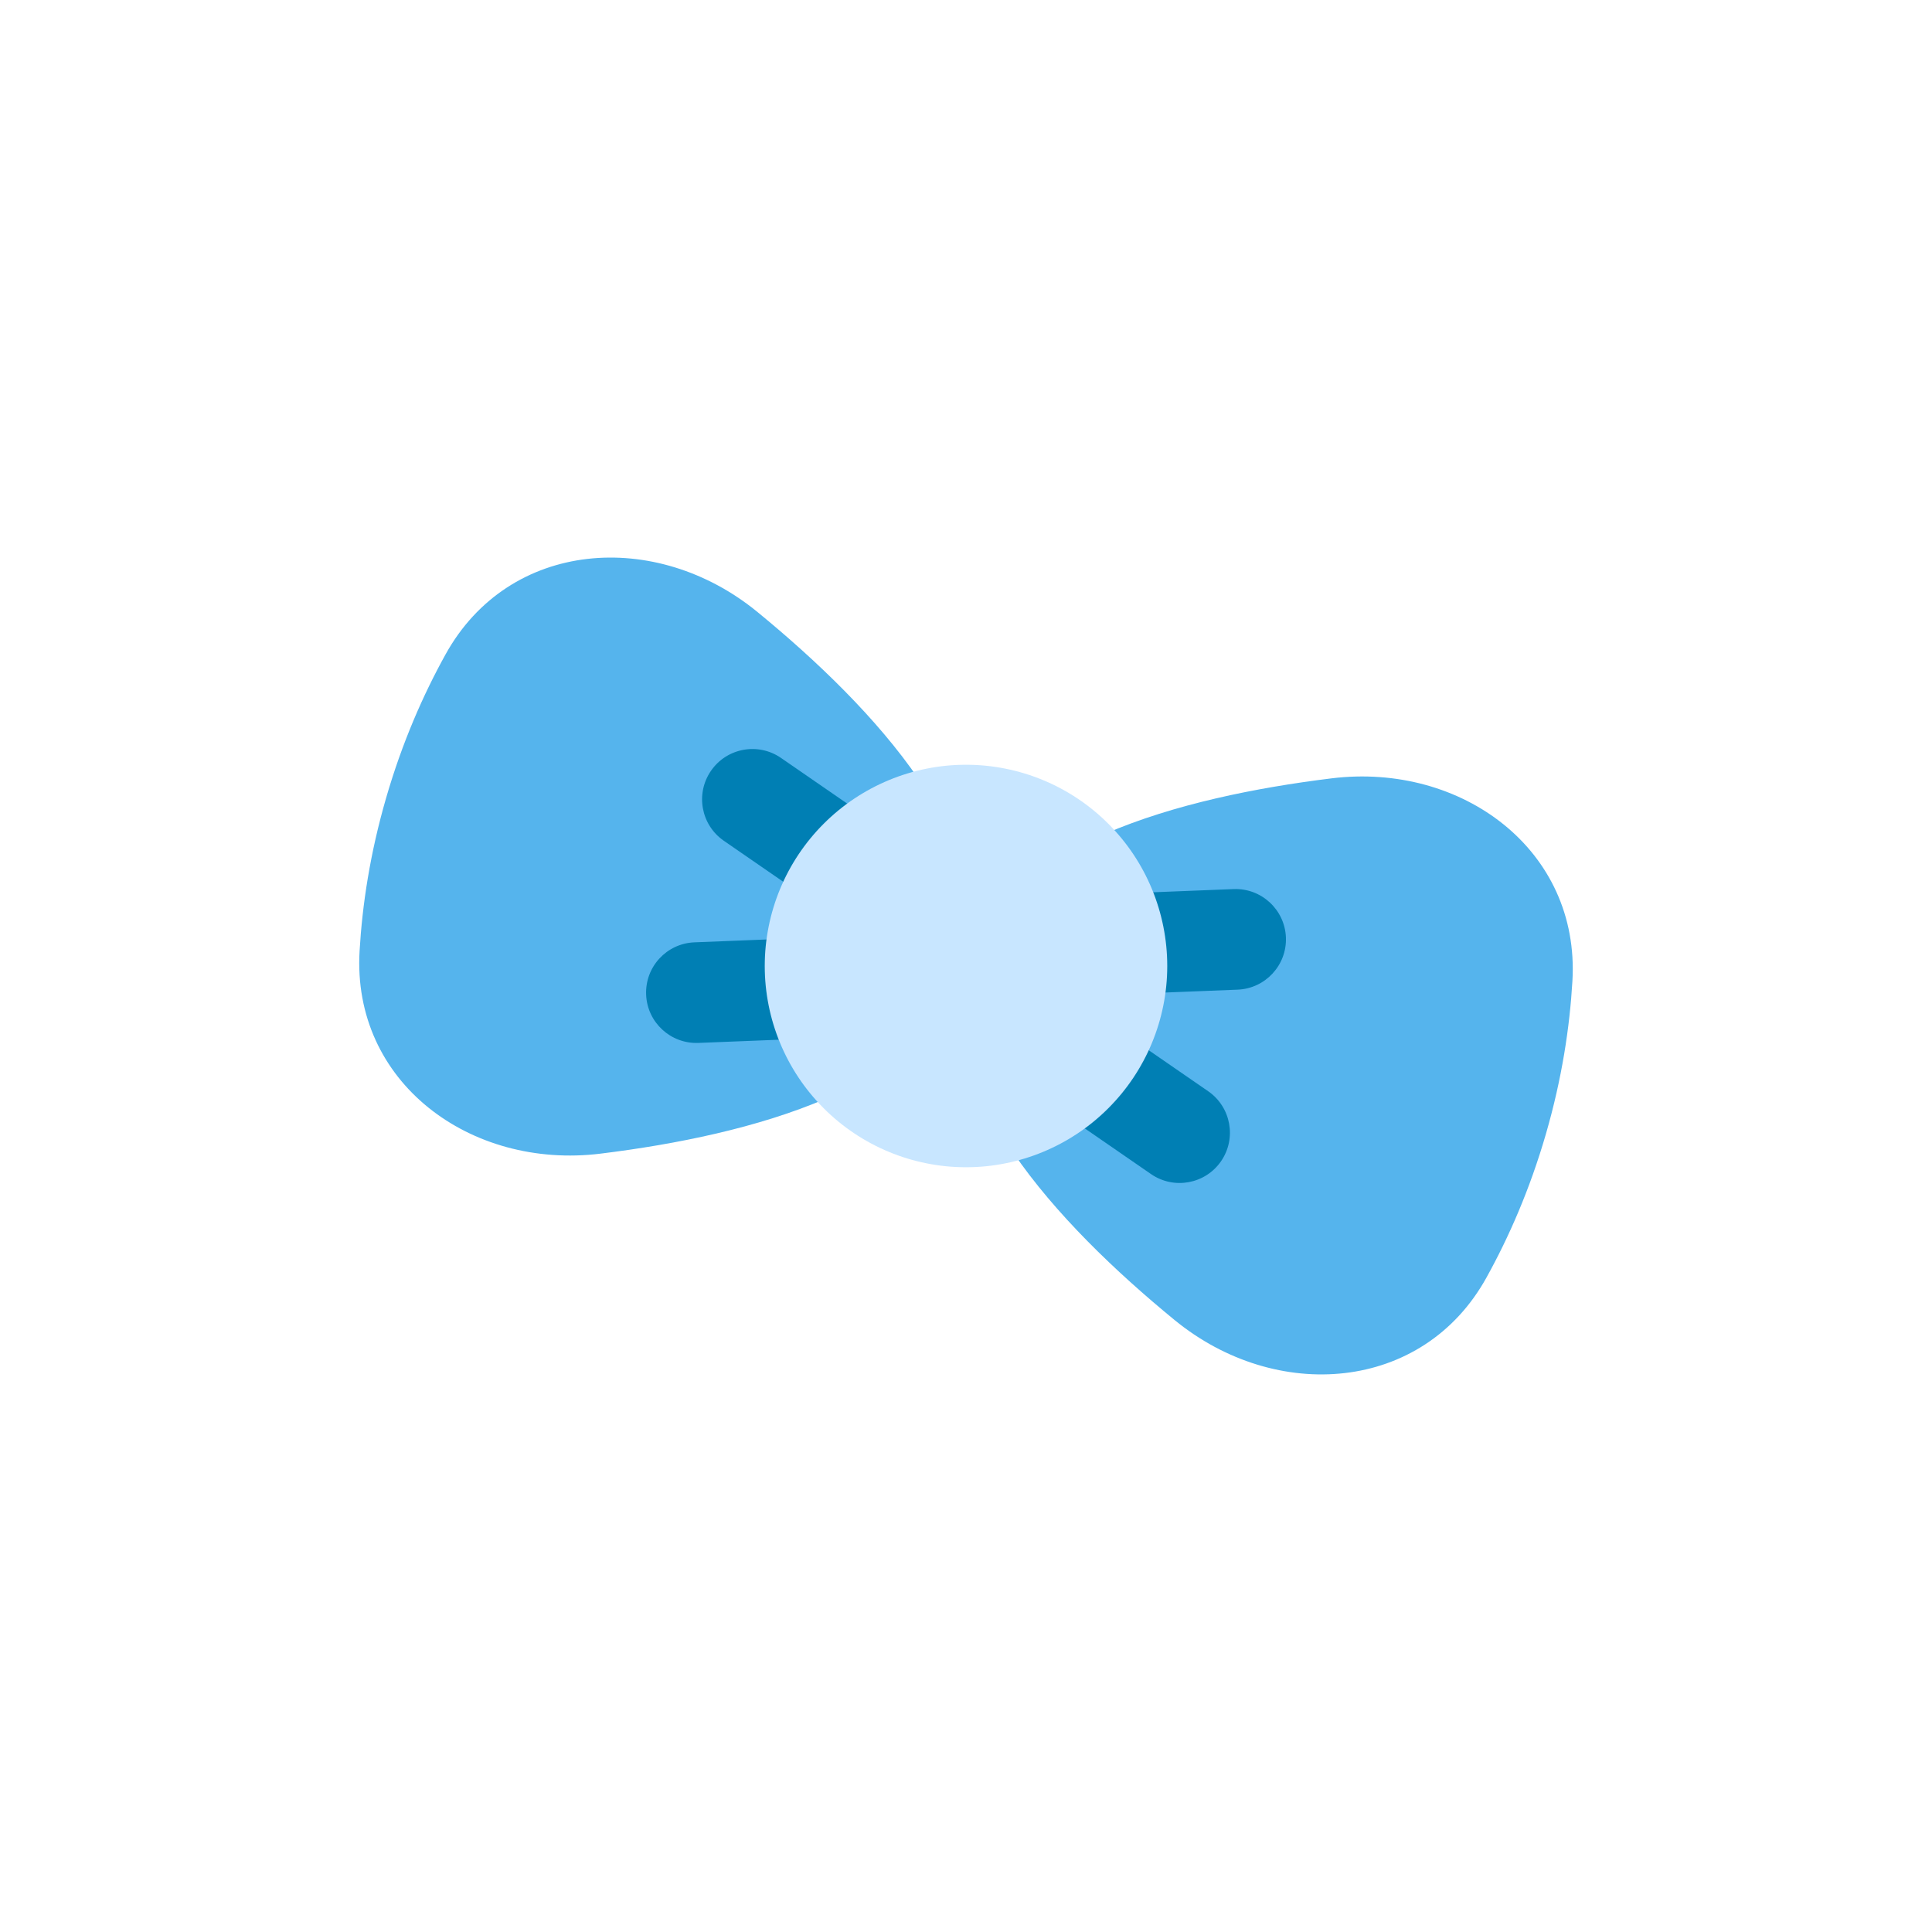
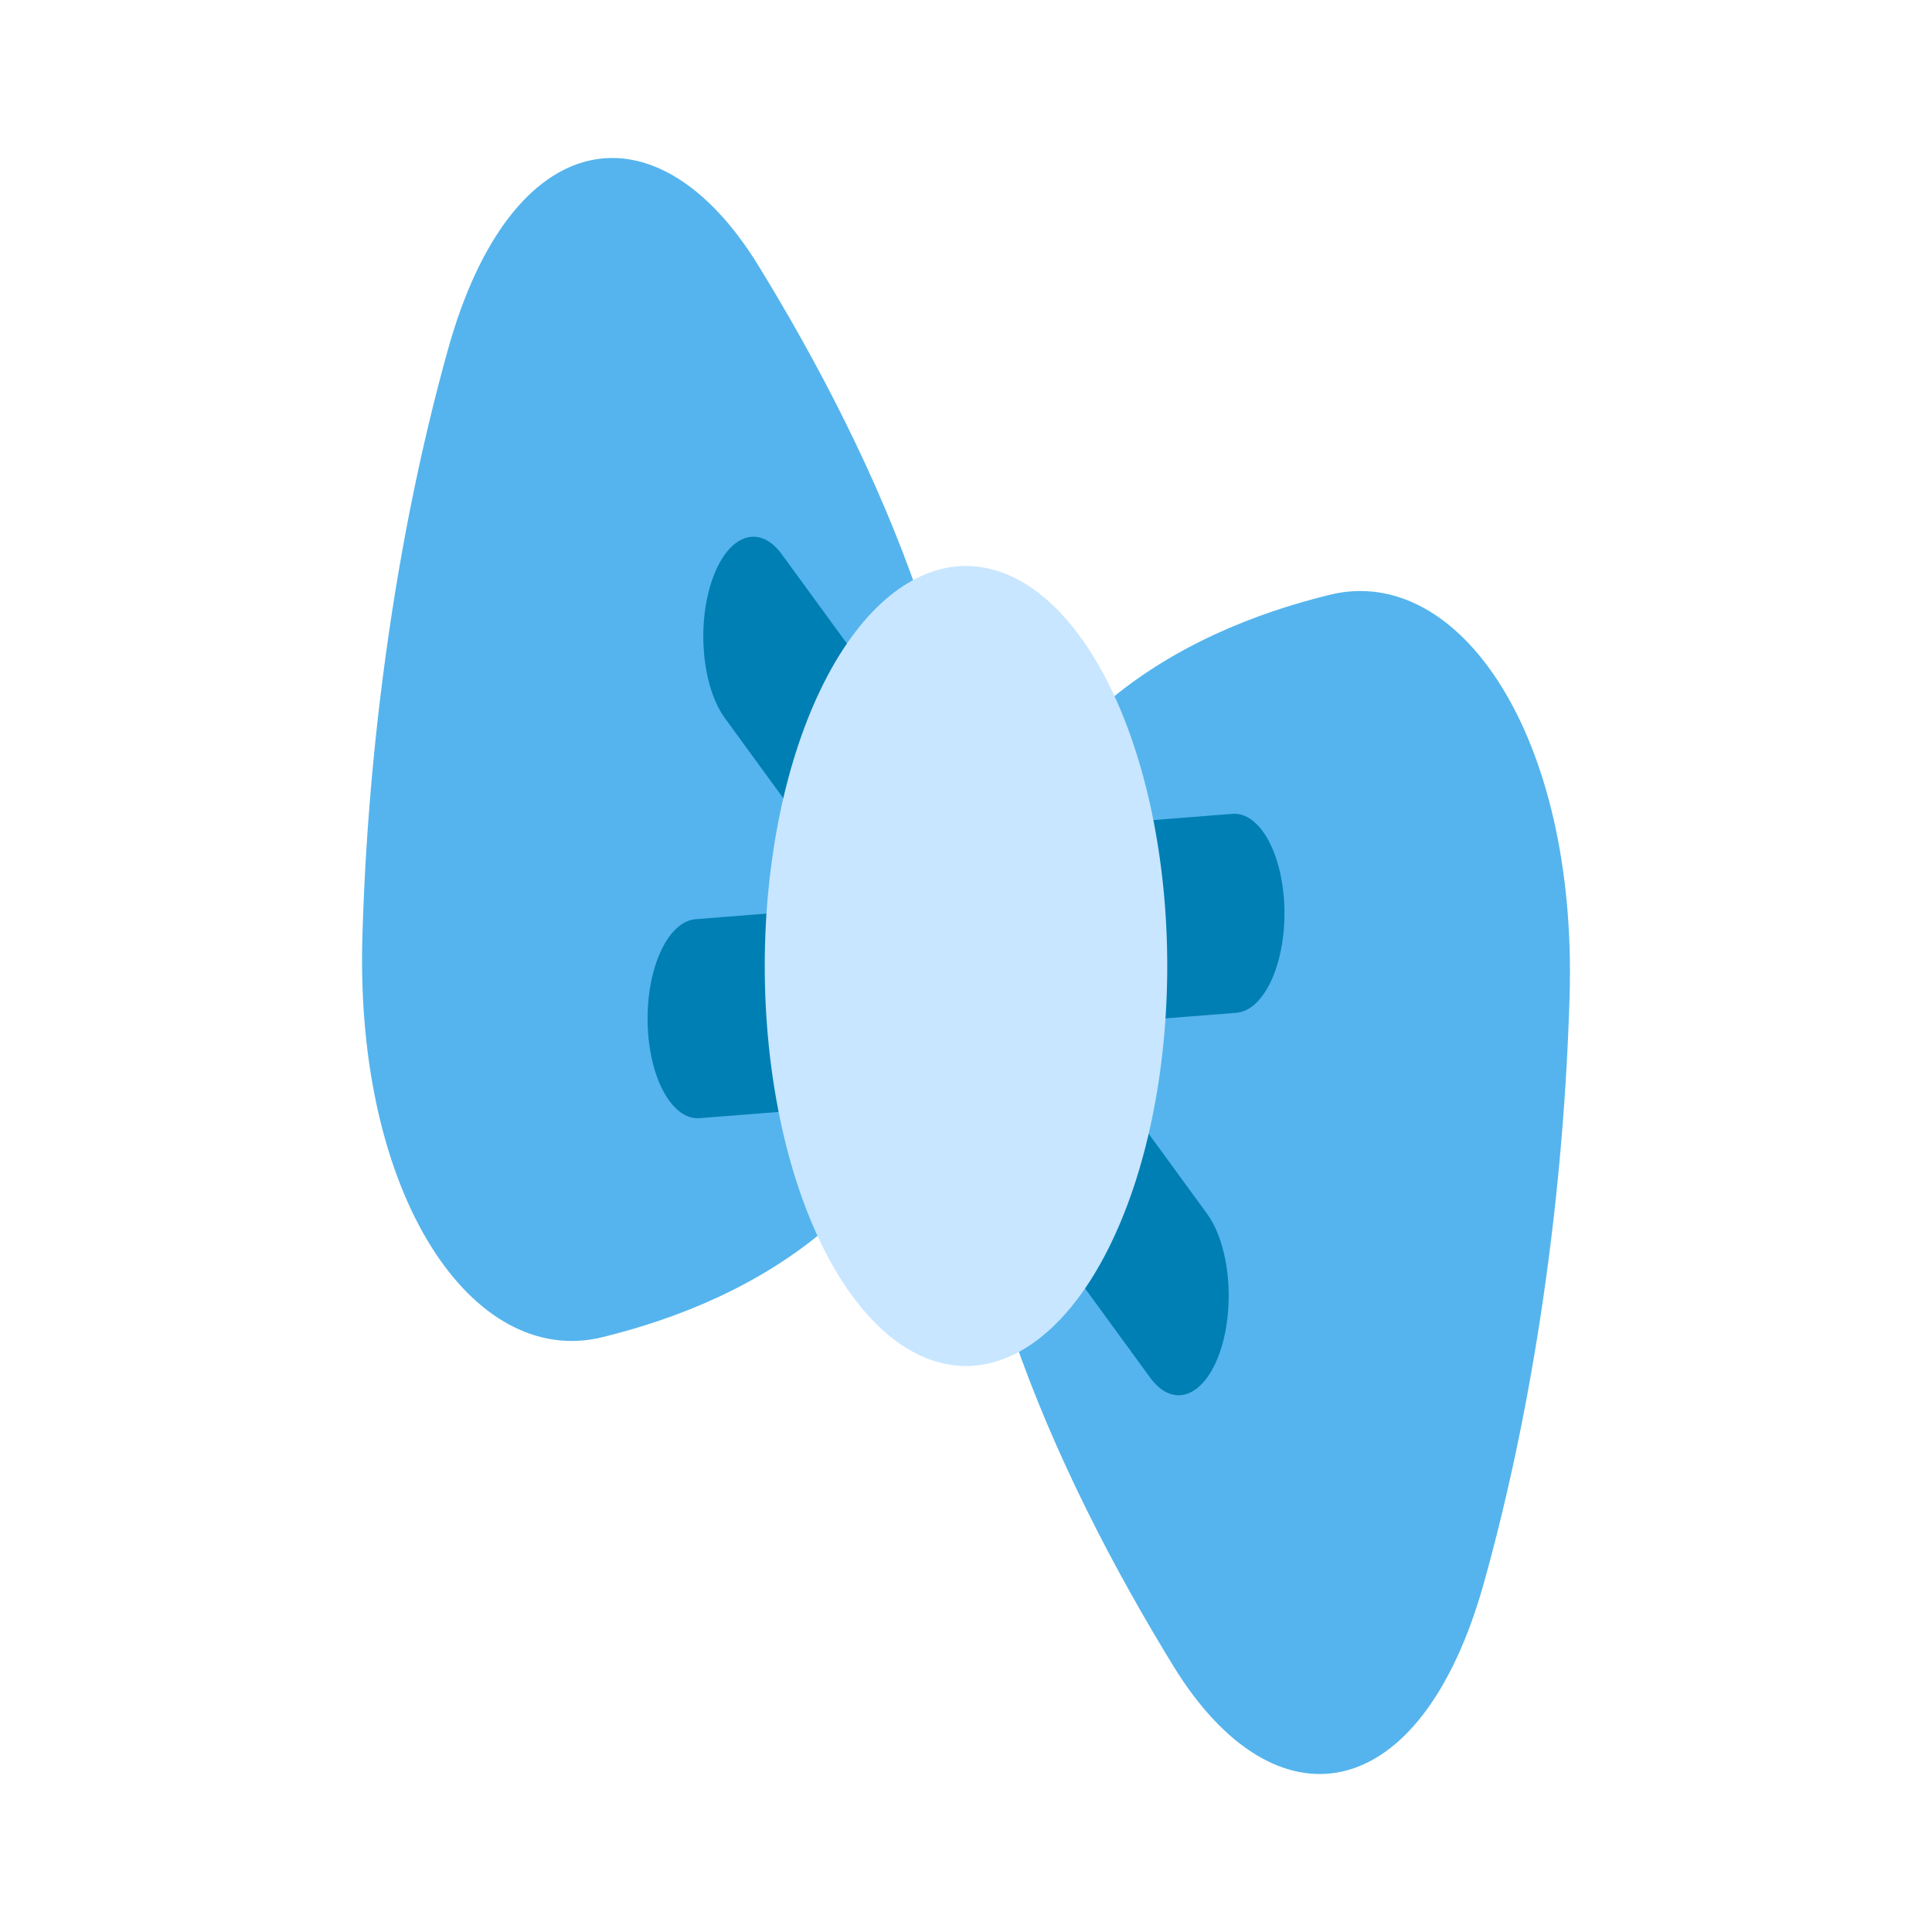
<svg xmlns="http://www.w3.org/2000/svg" viewBox="0 0 48 48" id="bowtie" width="48px" height="48px">
-   <g id="rotation" transform="rotate(-163.8388 24 24) translate(24 24) scale(1.25 1.25) translate(-24 -24)">
-     <path id="bow" d="M 29.939 18.396 C 27.169 19.582 24 21.489 24 24 C 24 21.489 20.831 19.582 18.061 18.396 C 15.663 17.369 12.918 18.385 12.34 20.933 C 12.137 21.825 12 22.852 12 24 C 12 25.148 12.137 26.175 12.34 27.067 C 12.918 29.615 15.663 30.631 18.061 29.604 C 20.831 28.418 24 26.511 24 24 C 24 26.511 27.169 28.418 29.939 29.604 C 32.337 30.631 35.082 29.615 35.66 27.067 C 35.863 26.175 36 25.148 36 24 C 36 22.852 35.863 21.825 35.66 20.933 C 35.082 18.385 32.337 17.369 29.939 18.396 Z" fill="#55b4ed" stroke-width="1" />
-     <path id="shadow" d="M 29.316 22.949 C 29.84 22.774 30.123 22.208 29.948 21.684 C 29.774 21.16 29.207 20.877 28.684 21.051 L 25.684 22.051 C 25.16 22.226 24.877 22.792 25.051 23.316 C 25.188 23.727 25.567 23.99 25.977 24 C 25.567 24.01 25.188 24.273 25.051 24.684 C 24.877 25.208 25.16 25.774 25.684 25.949 L 28.684 26.949 C 29.207 27.123 29.774 26.84 29.948 26.316 C 30.123 25.792 29.84 25.226 29.316 25.051 L 26.316 24.051 C 26.219 24.019 26.12 24.002 26.023 24 C 26.12 23.998 26.219 23.981 26.316 23.949 L 29.316 22.949 Z M 18.051 21.684 C 17.877 22.208 18.16 22.774 18.684 22.949 L 21.684 23.949 C 21.781 23.981 21.879 23.998 21.977 24 C 21.879 24.002 21.781 24.019 21.684 24.051 L 18.684 25.051 C 18.16 25.226 17.877 25.792 18.051 26.316 C 18.226 26.84 18.792 27.123 19.316 26.949 L 22.316 25.949 C 22.84 25.774 23.123 25.208 22.948 24.684 C 22.811 24.273 22.433 24.01 22.023 24 C 22.433 23.99 22.811 23.727 22.948 23.316 C 23.123 22.792 22.84 22.226 22.316 22.051 L 19.316 21.051 C 18.792 20.877 18.226 21.16 18.051 21.684 Z" fill="#007fb4" stroke-width="1" />
-   </g>
-   <g id="dot_scale" transform="translate(24 24) scale(1.25 1.25) translate(-24 -24)">
-     <path id="dot" d="M 24 20 C 22.94 20 21.921 20.422 21.172 21.172 C 20.422 21.921 20 22.94 20 24 C 20 25.06 20.422 26.079 21.172 26.828 C 21.921 27.578 22.94 28 24 28 C 25.06 28 26.079 27.578 26.828 26.828 C 27.578 26.079 28 25.06 28 24 C 28 22.94 27.578 21.921 26.828 21.172 C 26.079 20.422 25.06 20 24 20 Z" fill="#c8e6ff" stroke-width="1" />
+   <g id="squish_correction" transform="translate(24 24) scale(1 1.9876) translate(-24 -24)">
+     <g id="rotation" transform="rotate(-163.8388 24 24) translate(24 24) scale(1.2442 1.2442) translate(-24 -24)">
+       <path id="bow" d="M 29.939 18.396 C 27.169 19.582 24 21.489 24 24 C 24 21.489 20.831 19.582 18.061 18.396 C 15.663 17.369 12.918 18.385 12.34 20.933 C 12.137 21.825 12 22.852 12 24 C 12 25.148 12.137 26.175 12.34 27.067 C 12.918 29.615 15.663 30.631 18.061 29.604 C 20.831 28.418 24 26.511 24 24 C 24 26.511 27.169 28.418 29.939 29.604 C 32.337 30.631 35.082 29.615 35.66 27.067 C 35.863 26.175 36 25.148 36 24 C 36 22.852 35.863 21.825 35.66 20.933 C 35.082 18.385 32.337 17.369 29.939 18.396 Z" fill="#55b4ed" stroke-width="1" />
+       <path id="shadow" d="M 29.316 22.949 C 29.84 22.774 30.123 22.208 29.948 21.684 C 29.774 21.16 29.207 20.877 28.684 21.051 L 25.684 22.051 C 25.16 22.226 24.877 22.792 25.051 23.316 C 25.188 23.727 25.567 23.99 25.977 24 C 25.567 24.01 25.188 24.273 25.051 24.684 C 24.877 25.208 25.16 25.774 25.684 25.949 L 28.684 26.949 C 29.207 27.123 29.774 26.84 29.948 26.316 C 30.123 25.792 29.84 25.226 29.316 25.051 L 26.316 24.051 C 26.219 24.019 26.12 24.002 26.023 24 C 26.12 23.998 26.219 23.981 26.316 23.949 L 29.316 22.949 Z M 18.051 21.684 C 17.877 22.208 18.16 22.774 18.684 22.949 L 21.684 23.949 C 21.781 23.981 21.879 23.998 21.977 24 C 21.879 24.002 21.781 24.019 21.684 24.051 L 18.684 25.051 C 18.16 25.226 17.877 25.792 18.051 26.316 C 18.226 26.84 18.792 27.123 19.316 26.949 L 22.316 25.949 C 22.84 25.774 23.123 25.208 22.948 24.684 C 22.811 24.273 22.433 24.01 22.023 24 C 22.433 23.99 22.811 23.727 22.948 23.316 C 23.123 22.792 22.84 22.226 22.316 22.051 L 19.316 21.051 C 18.792 20.877 18.226 21.16 18.051 21.684 Z" fill="#007fb4" stroke-width="1" />
+     </g>
+     <g id="dot_scale" transform="translate(24 24) scale(1.25 1.25) translate(-24 -24)">
+       <path id="dot" d="M 24 20 C 22.94 20 21.921 20.422 21.172 21.172 C 20.422 21.921 20 22.94 20 24 C 20 25.06 20.422 26.079 21.172 26.828 C 21.921 27.578 22.94 28 24 28 C 25.06 28 26.079 27.578 26.828 26.828 C 27.578 26.079 28 25.06 28 24 C 28 22.94 27.578 21.921 26.828 21.172 C 26.079 20.422 25.06 20 24 20 Z" fill="#c8e6ff" stroke-width="1" />
+     </g>
  </g>
</svg>
